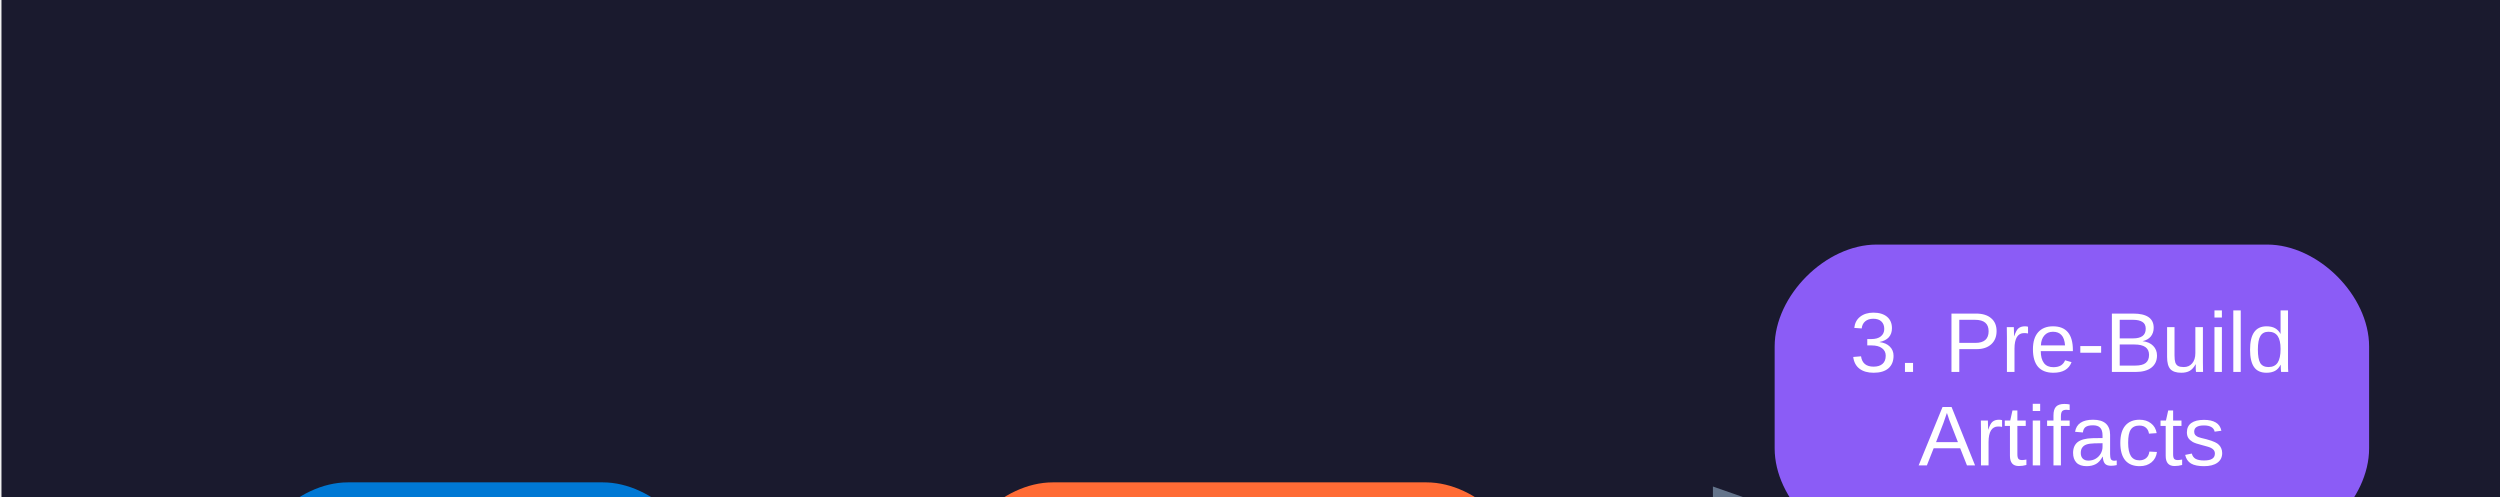
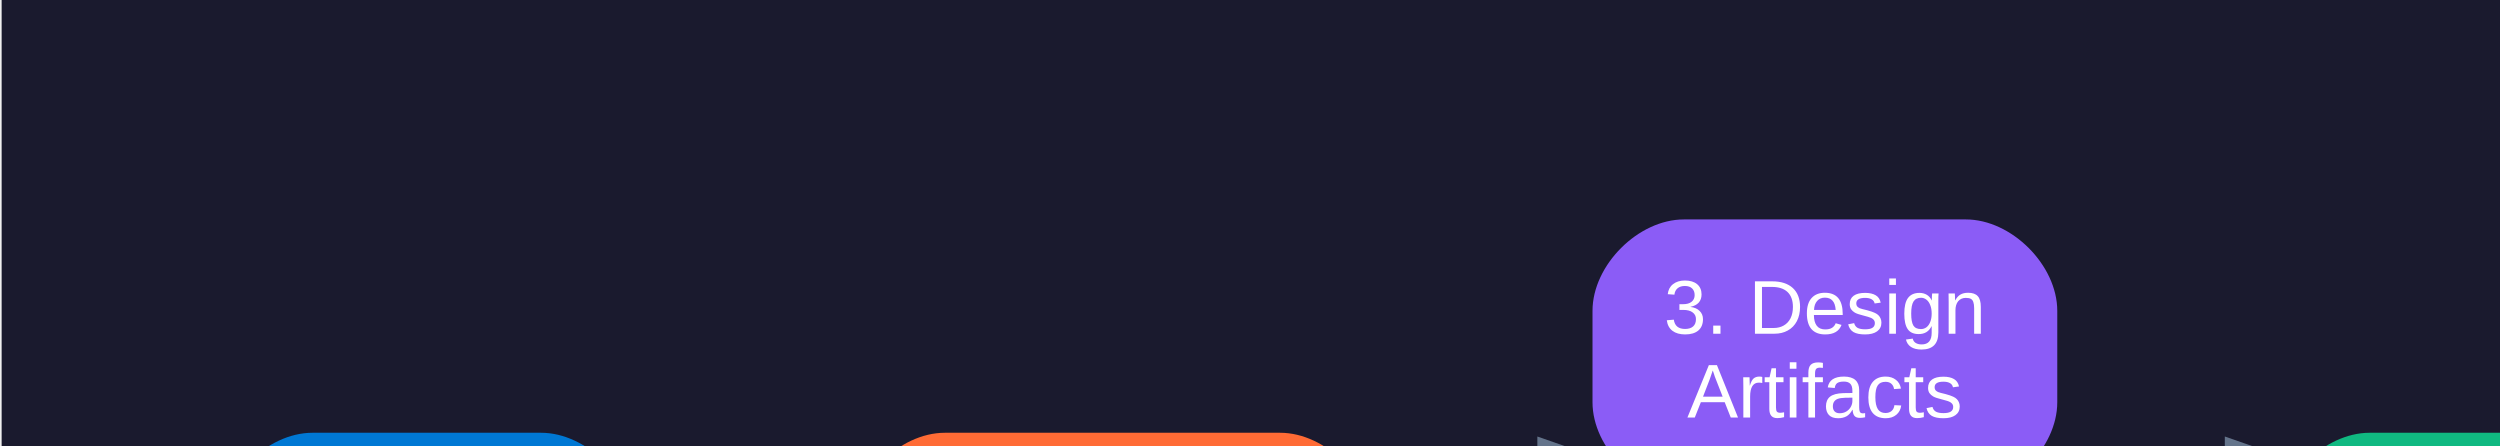
- <svg xmlns="http://www.w3.org/2000/svg" width="1274pt" height="253pt" viewBox="0.00 0.00 611.60 121.60">
+ <svg xmlns="http://www.w3.org/2000/svg" width="1420pt" height="253pt" viewBox="0.00 0.00 681.60 121.60">
  <g id="graph0" class="graph" transform="scale(2.08 2.08) rotate(0) translate(28.8 92.8)">
-     <polygon fill="#1a1a2e" stroke="transparent" points="-28.8,28.8 -28.8,-92.8 582.8,-92.8 582.8,28.8 -28.8,28.8" />
+     <polygon fill="#1a1a2e" stroke="transparent" points="-28.8,28.8 -28.8,-92.8 652.8,-92.8 652.8,28.8 -28.8,28.8" />
    <g id="node1" class="node">
      <path fill="#0078d4" stroke="black" stroke-width="0" d="M42,-36C42,-36 12,-36 12,-36 6,-36 0,-30 0,-24 0,-24 0,-12 0,-12 0,-6 6,0 12,0 12,0 42,0 42,0 48,0 54,-6 54,-12 54,-12 54,-24 54,-24 54,-30 48,-36 42,-36" />
      <text text-anchor="middle" x="27" y="-15.5" font-family="Segoe UI, Arial, sans-serif" font-size="10.00" fill="white">1. Plan</text>
    </g>
    <g id="node2" class="node">
      <path fill="#ff6b35" stroke="black" stroke-width="0" d="M139,-36C139,-36 95,-36 95,-36 89,-36 83,-30 83,-24 83,-24 83,-12 83,-12 83,-6 89,0 95,0 95,0 139,0 139,0 145,0 151,-6 151,-12 151,-12 151,-24 151,-24 151,-30 145,-36 139,-36" />
      <text text-anchor="middle" x="117" y="-15.5" font-family="Segoe UI, Arial, sans-serif" font-size="10.00" fill="white">2. Architect</text>
    </g>
    <g id="edge1" class="edge">
      <path fill="none" stroke="#64748b" stroke-width="2" stroke-dasharray="5,2" d="M54,-18C54,-18 76.99,-18 76.99,-18" />
      <polygon fill="#64748b" stroke="#64748b" stroke-width="2" points="76.99,-20.1 82.99,-18 76.99,-15.9 76.99,-20.1" />
    </g>
    <g id="node3" class="node">
-       <path fill="#8b5cf6" stroke="black" stroke-width="0" stroke-dasharray="5,2" d="M238,-64C238,-64 192,-64 192,-64 186,-64 180,-58 180,-52 180,-52 180,-40 180,-40 180,-34 186,-28 192,-28 192,-28 238,-28 238,-28 244,-28 250,-34 250,-40 250,-40 250,-52 250,-52 250,-58 244,-64 238,-64" />
-       <text text-anchor="middle" x="215" y="-49" font-family="Segoe UI, Arial, sans-serif" font-size="10.00" fill="white">3. Pre-Build</text>
-       <text text-anchor="middle" x="215" y="-38" font-family="Segoe UI, Arial, sans-serif" font-size="10.00" fill="white">Artifacts</text>
+       <path fill="#8b5cf6" stroke="black" stroke-width="0" stroke-dasharray="5,2" d="M229,-64C229,-64 192,-64 192,-64 186,-64 180,-58 180,-52 180,-52 180,-40 180,-40 180,-34 186,-28 192,-28 192,-28 229,-28 229,-28 235,-28 241,-34 241,-40 241,-40 241,-52 241,-52 241,-58 235,-64 229,-64" />
+       <text text-anchor="middle" x="210.5" y="-49" font-family="Segoe UI, Arial, sans-serif" font-size="10.00" fill="white">3. Design</text>
+       <text text-anchor="middle" x="210.5" y="-38" font-family="Segoe UI, Arial, sans-serif" font-size="10.00" fill="white">Artifacts</text>
    </g>
    <g id="edge2" class="edge">
-       <path fill="none" stroke="#64748b" stroke-width="2" stroke-dasharray="5,2" d="M151,-32C151,-32 173.73,-32 173.73,-32" />
-       <polygon fill="#64748b" stroke="#64748b" stroke-width="2" points="173.73,-34.1 179.73,-32 173.73,-29.9 173.73,-34.1" />
+       <path fill="none" stroke="#64748b" stroke-width="2" stroke-dasharray="5,2" d="M151.02,-32C151.02,-32 173.76,-32 173.76,-32" />
+       <polygon fill="#64748b" stroke="#64748b" stroke-width="2" points="173.76,-34.1 179.76,-32 173.76,-29.9 173.76,-34.1" />
    </g>
    <g id="node4" class="node">
-       <path fill="#10b981" stroke="black" stroke-width="0" d="M339,-36C339,-36 291,-36 291,-36 285,-36 279,-30 279,-24 279,-24 279,-12 279,-12 279,-6 285,0 291,0 291,0 339,0 339,0 345,0 351,-6 351,-12 351,-12 351,-24 351,-24 351,-30 345,-36 339,-36" />
-       <text text-anchor="middle" x="315" y="-15.5" font-family="Segoe UI, Arial, sans-serif" font-size="10.00" fill="white">4. Plan Infra</text>
+       <path fill="#10b981" stroke="black" stroke-width="0" d="M330,-36C330,-36 282,-36 282,-36 276,-36 270,-30 270,-24 270,-24 270,-12 270,-12 270,-6 276,0 282,0 282,0 330,0 330,0 336,0 342,-6 342,-12 342,-12 342,-24 342,-24 342,-30 336,-36 330,-36" />
+       <text text-anchor="middle" x="306" y="-15.5" font-family="Segoe UI, Arial, sans-serif" font-size="10.00" fill="white">4. Plan Infra</text>
    </g>
    <g id="edge3" class="edge">
-       <path fill="none" stroke="#64748b" stroke-width="2" d="M151.04,-14C151.04,-14 272.73,-14 272.73,-14" />
-       <polygon fill="#64748b" stroke="#64748b" stroke-width="2" points="272.73,-16.1 278.73,-14 272.73,-11.9 272.73,-16.1" />
+       <path fill="none" stroke="#64748b" stroke-width="2" d="M151.23,-14C151.23,-14 263.77,-14 263.77,-14" />
+       <polygon fill="#64748b" stroke="#64748b" stroke-width="2" points="263.77,-16.1 269.77,-14 263.77,-11.9 263.77,-16.1" />
    </g>
    <g id="edge4" class="edge">
-       <path fill="none" stroke="#64748b" stroke-width="2" stroke-dasharray="5,2" d="M250.26,-32C250.26,-32 272.71,-32 272.71,-32" />
-       <polygon fill="#64748b" stroke="#64748b" stroke-width="2" points="272.71,-34.1 278.71,-32 272.71,-29.9 272.71,-34.1" />
+       <path fill="none" stroke="#64748b" stroke-width="2" stroke-dasharray="5,2" d="M241.24,-32C241.24,-32 263.99,-32 263.99,-32" />
+       <polygon fill="#64748b" stroke="#64748b" stroke-width="2" points="263.99,-34.1 269.99,-32 263.99,-29.9 263.99,-34.1" />
    </g>
    <g id="node5" class="node">
-       <path fill="#ec4899" stroke="black" stroke-width="0" d="M438,-36C438,-36 392,-36 392,-36 386,-36 380,-30 380,-24 380,-24 380,-12 380,-12 380,-6 386,0 392,0 392,0 438,0 438,0 444,0 450,-6 450,-12 450,-12 450,-24 450,-24 450,-30 444,-36 438,-36" />
-       <text text-anchor="middle" x="415" y="-15.5" font-family="Segoe UI, Arial, sans-serif" font-size="10.00" fill="white">5. Generate</text>
+       <path fill="#ec4899" stroke="black" stroke-width="0" d="M429,-36C429,-36 383,-36 383,-36 377,-36 371,-30 371,-24 371,-24 371,-12 371,-12 371,-6 377,0 383,0 383,0 429,0 429,0 435,0 441,-6 441,-12 441,-12 441,-24 441,-24 441,-30 435,-36 429,-36" />
+       <text text-anchor="middle" x="406" y="-15.5" font-family="Segoe UI, Arial, sans-serif" font-size="10.00" fill="white">5. Generate</text>
    </g>
    <g id="edge5" class="edge">
-       <path fill="none" stroke="#64748b" stroke-width="2" stroke-dasharray="5,2" d="M351.1,-18C351.1,-18 373.95,-18 373.95,-18" />
-       <polygon fill="#64748b" stroke="#64748b" stroke-width="2" points="373.95,-20.1 379.95,-18 373.95,-15.9 373.95,-20.1" />
+       <path fill="none" stroke="#64748b" stroke-width="2" stroke-dasharray="5,2" d="M342.1,-18C342.1,-18 364.95,-18 364.95,-18" />
+       <polygon fill="#64748b" stroke="#64748b" stroke-width="2" points="364.95,-20.1 370.95,-18 364.95,-15.9 364.95,-20.1" />
    </g>
    <g id="node6" class="node">
-       <path fill="#f4722b" stroke="black" stroke-width="0" stroke-dasharray="5,2" d="M542,-36C542,-36 491,-36 491,-36 485,-36 479,-30 479,-24 479,-24 479,-12 479,-12 479,-6 485,0 491,0 491,0 542,0 542,0 548,0 554,-6 554,-12 554,-12 554,-24 554,-24 554,-30 548,-36 542,-36" />
-       <text text-anchor="middle" x="516.5" y="-21" font-family="Segoe UI, Arial, sans-serif" font-size="10.00" fill="white">6. Post-Build</text>
-       <text text-anchor="middle" x="516.5" y="-10" font-family="Segoe UI, Arial, sans-serif" font-size="10.00" fill="white">Artifacts</text>
+       <path fill="#f4722b" stroke="black" stroke-width="0" d="M519,-36C519,-36 482,-36 482,-36 476,-36 470,-30 470,-24 470,-24 470,-12 470,-12 470,-6 476,0 482,0 482,0 519,0 519,0 525,0 531,-6 531,-12 531,-12 531,-24 531,-24 531,-30 525,-36 519,-36" />
+       <text text-anchor="middle" x="500.5" y="-15.5" font-family="Segoe UI, Arial, sans-serif" font-size="10.00" fill="white">6. Deploy</text>
    </g>
    <g id="edge6" class="edge">
-       <path fill="none" stroke="#64748b" stroke-width="2" stroke-dasharray="5,2" d="M450.21,-18C450.21,-18 472.93,-18 472.93,-18" />
-       <polygon fill="#64748b" stroke="#64748b" stroke-width="2" points="472.93,-20.1 478.93,-18 472.93,-15.9 472.93,-20.1" />
+       <path fill="none" stroke="#64748b" stroke-width="2" stroke-dasharray="5,2" d="M441.19,-18C441.19,-18 463.94,-18 463.94,-18" />
+       <polygon fill="#64748b" stroke="#64748b" stroke-width="2" points="463.94,-20.1 469.94,-18 463.94,-15.9 463.94,-20.1" />
+     </g>
+     <g id="node7" class="node">
+       <path fill="#f4722b" stroke="black" stroke-width="0" stroke-dasharray="5,2" d="M612,-36C612,-36 572,-36 572,-36 566,-36 560,-30 560,-24 560,-24 560,-12 560,-12 560,-6 566,0 572,0 572,0 612,0 612,0 618,0 624,-6 624,-12 624,-12 624,-24 624,-24 624,-30 618,-36 612,-36" />
+       <text text-anchor="middle" x="592" y="-21" font-family="Segoe UI, Arial, sans-serif" font-size="10.00" fill="white">7. As-Built</text>
+       <text text-anchor="middle" x="592" y="-10" font-family="Segoe UI, Arial, sans-serif" font-size="10.00" fill="white">Artifacts</text>
+     </g>
+     <g id="edge7" class="edge">
+       <path fill="none" stroke="#64748b" stroke-width="2" stroke-dasharray="5,2" d="M531.22,-18C531.22,-18 553.95,-18 553.95,-18" />
+       <polygon fill="#64748b" stroke="#64748b" stroke-width="2" points="553.95,-20.1 559.95,-18 553.95,-15.9 553.95,-20.1" />
    </g>
  </g>
</svg>
